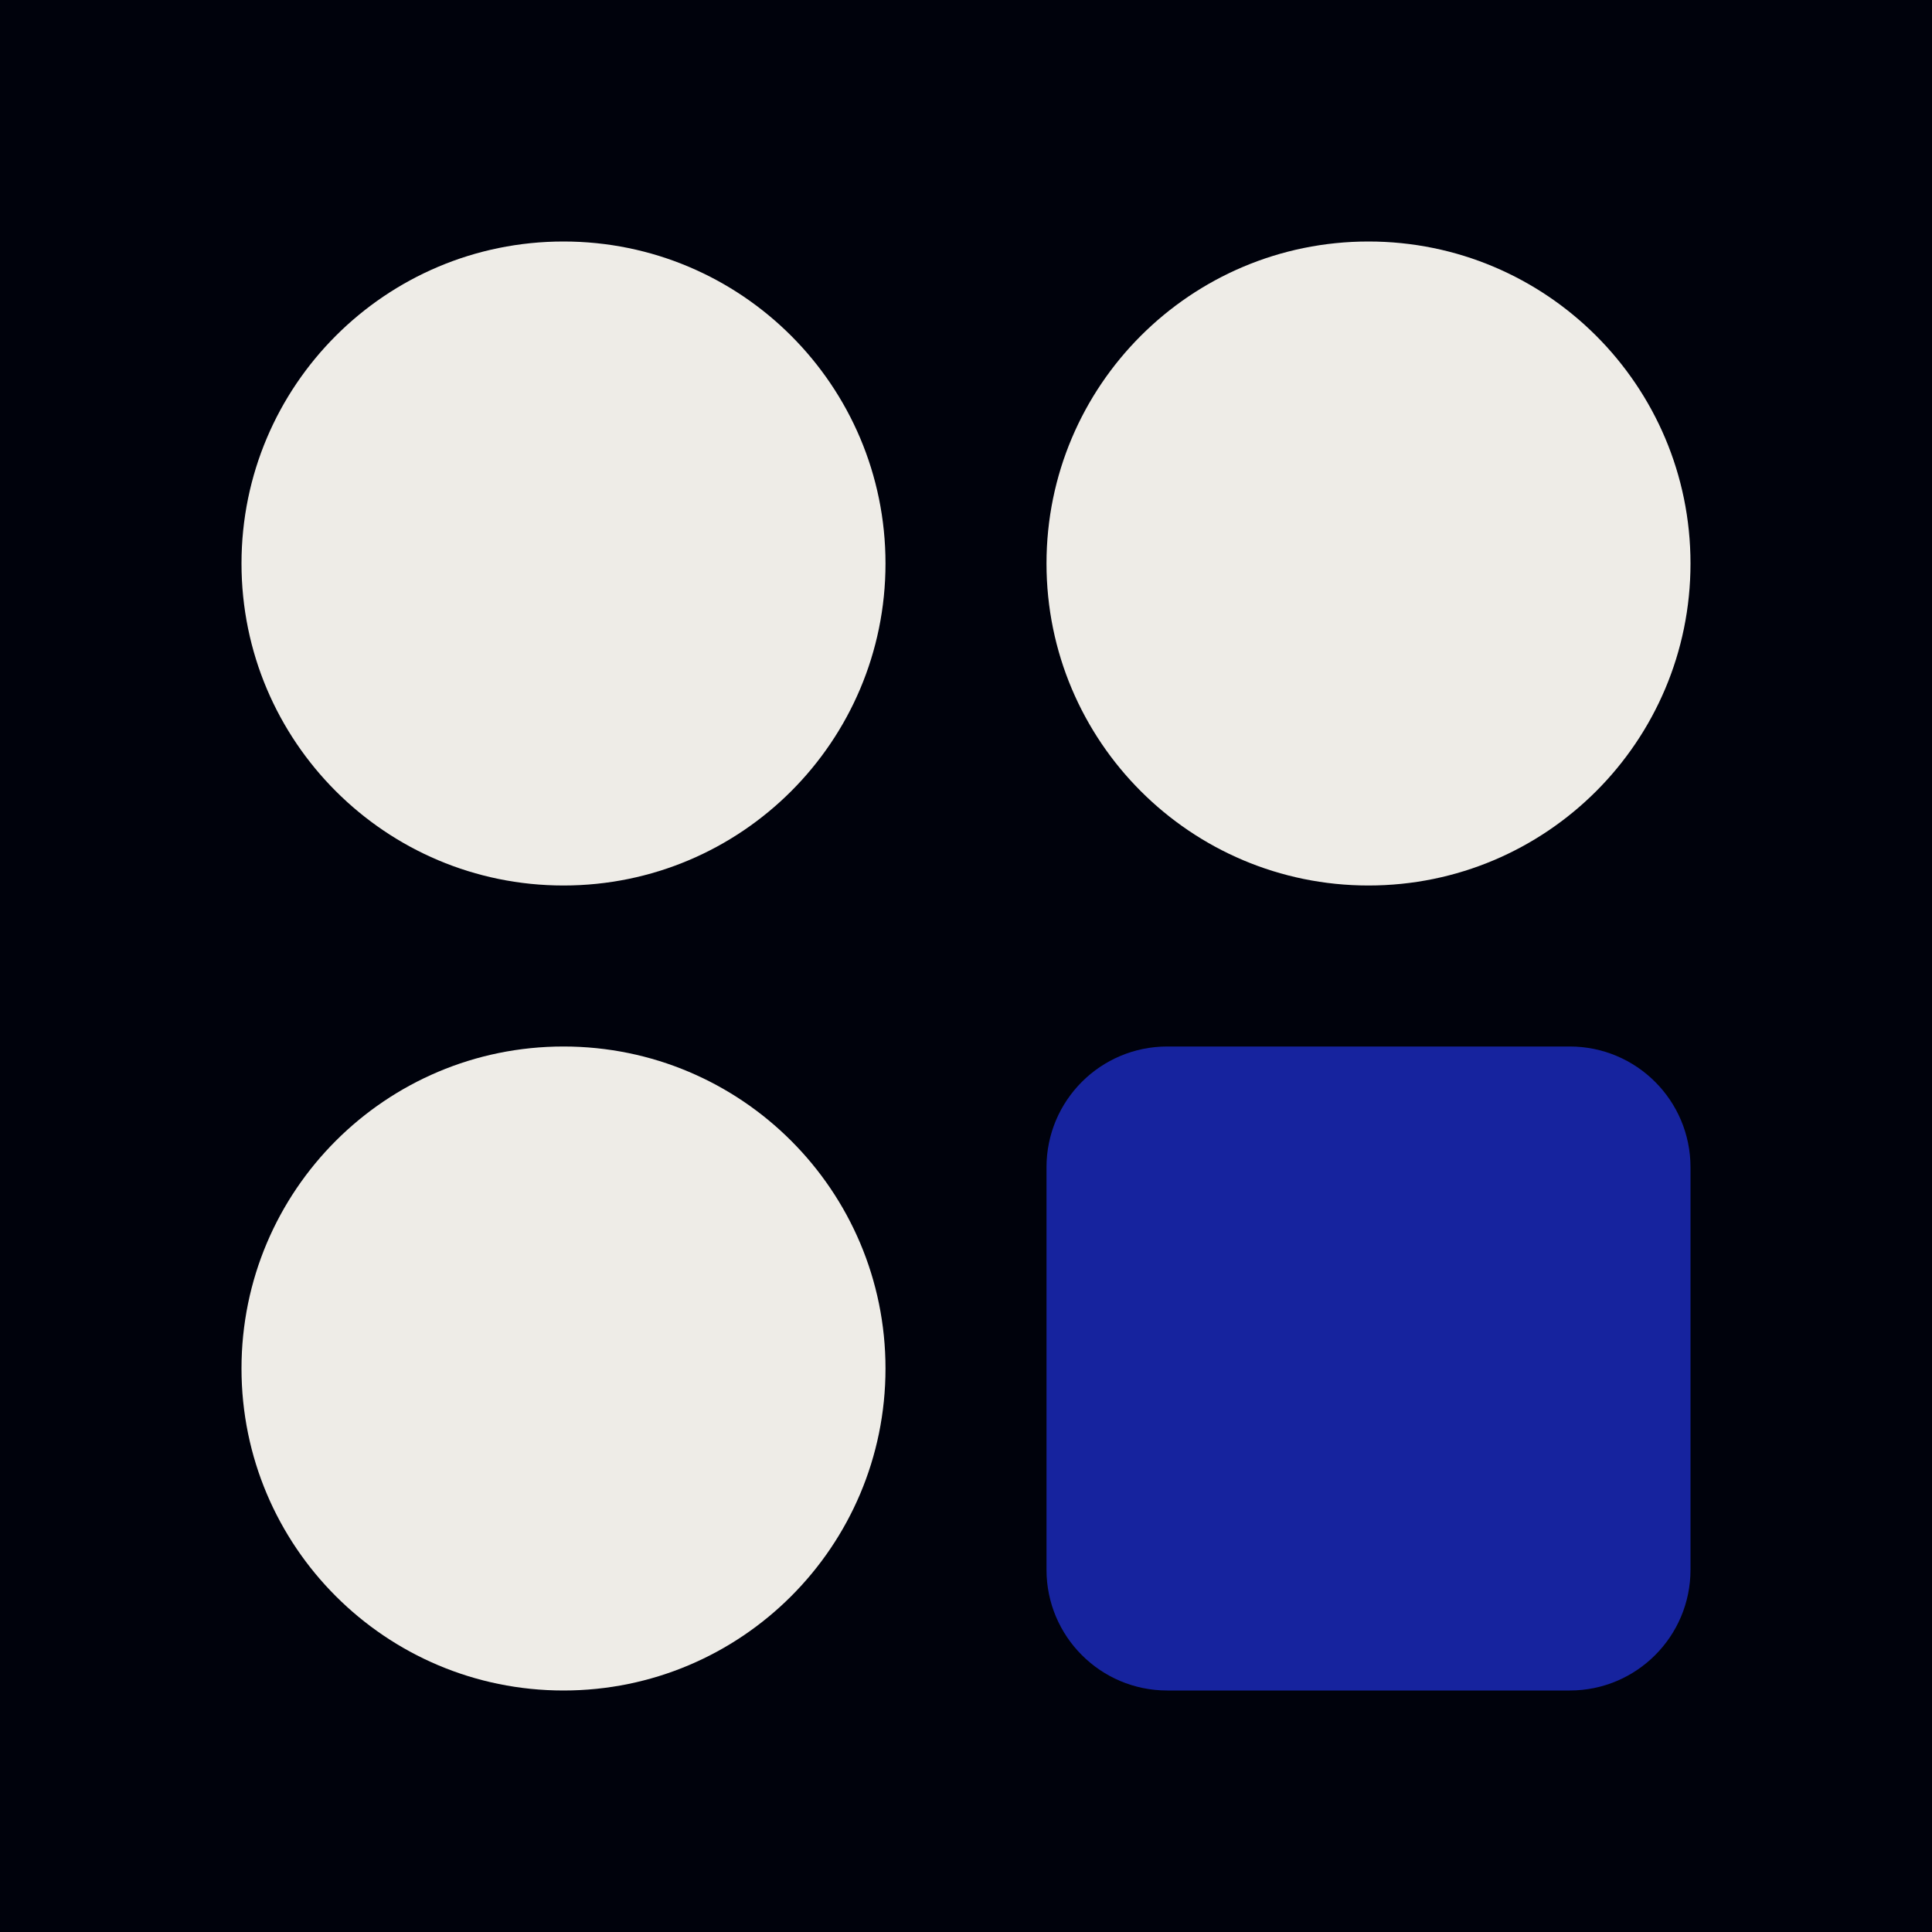
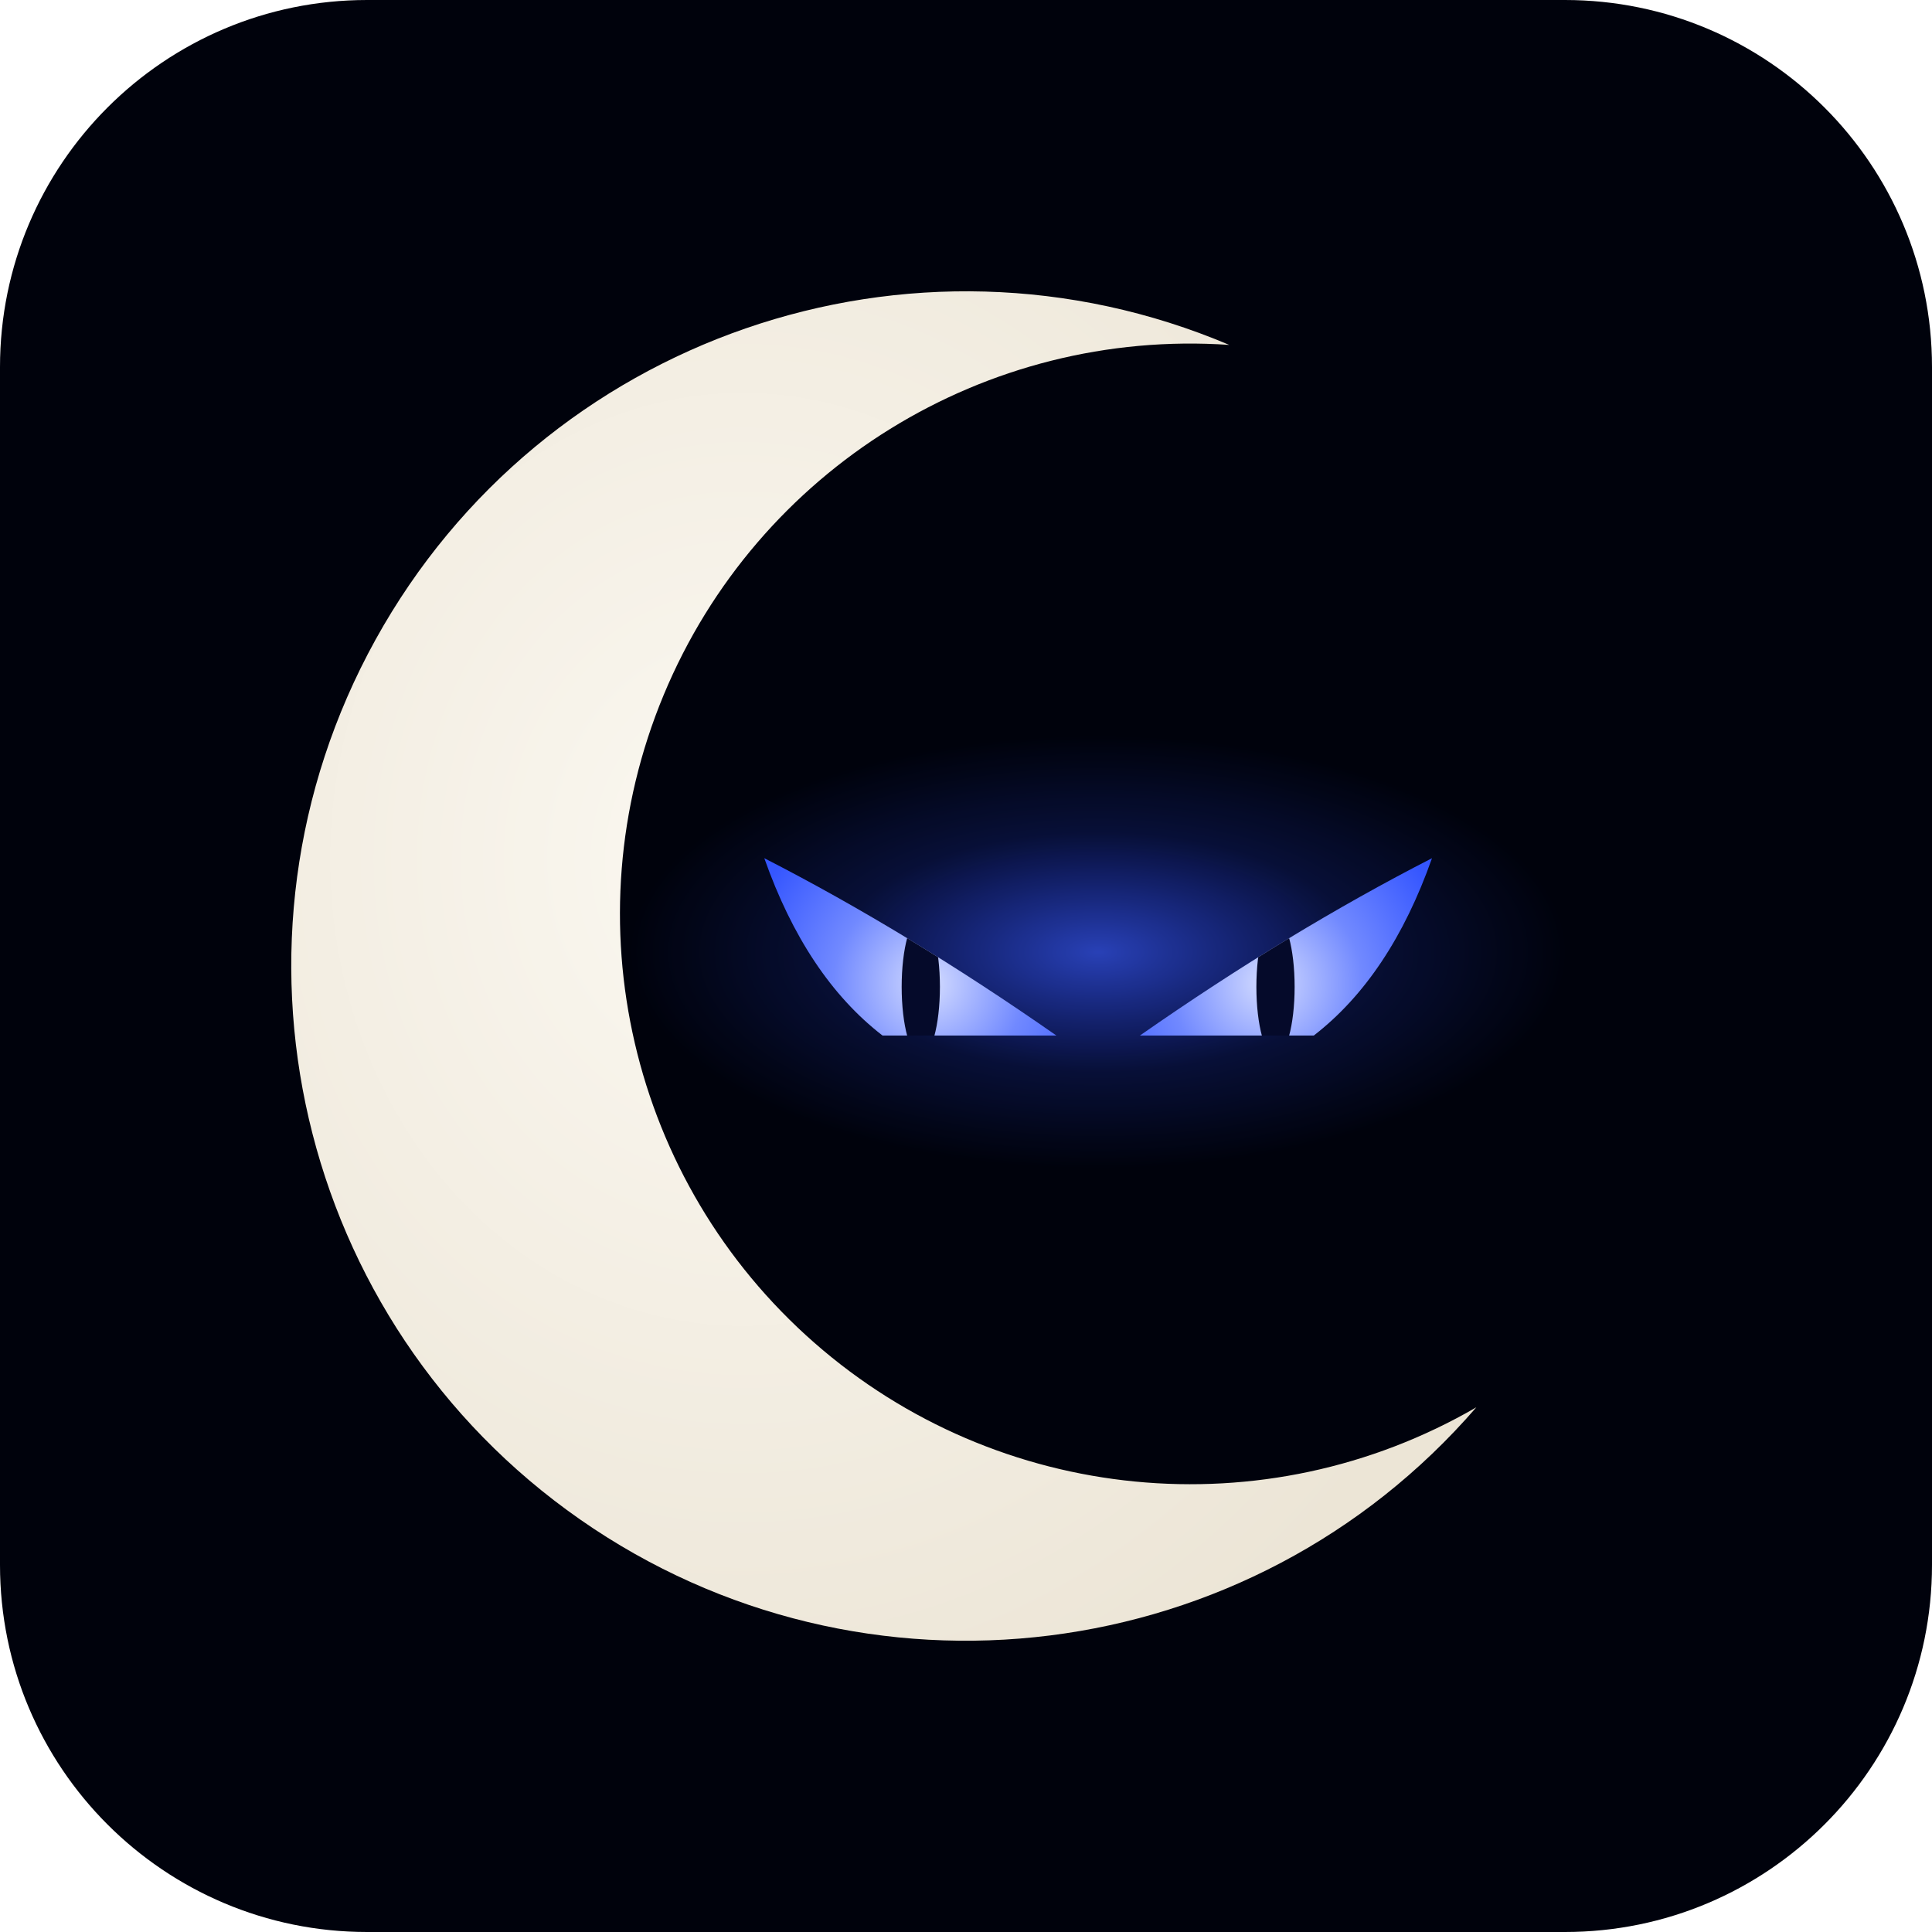
- <svg xmlns="http://www.w3.org/2000/svg" viewBox="0 0 24 24">
-   <rect width="24" height="24" fill="#00020c" />
-   <g fill="#eeece7">
-     <circle cx="7" cy="7" r="4" />
-     <circle cx="17" cy="7" r="4" />
-     <circle cx="7" cy="17" r="4" />
+ <svg xmlns="http://www.w3.org/2000/svg" viewBox="0 0 1000 1000">
+   <defs>
+     <radialGradient id="m" cx=".38" cy=".42" r=".7">
+       <stop offset="0" stop-color="#fbf8f1" />
+       <stop offset="1" stop-color="#ece5d6" />
+     </radialGradient>
+     <radialGradient id="h">
+       <stop offset="0" stop-color="#3a5bff" stop-opacity=".7" />
+       <stop offset=".55" stop-color="#2a4bff" stop-opacity=".18" />
+       <stop offset="1" stop-color="#2a4bff" stop-opacity="0" />
+     </radialGradient>
+     <radialGradient id="l" gradientUnits="userSpaceOnUse" cx="-150" cy="40" r="110">
+       <stop offset="0" stop-color="#d4dcff" />
+       <stop offset=".5" stop-color="#7189ff" />
+       <stop offset="1" stop-color="#3556ff" />
+     </radialGradient>
+     <radialGradient id="r" gradientUnits="userSpaceOnUse" cx="44" cy="40" r="110">
+       <stop offset="0" stop-color="#d4dcff" />
+       <stop offset=".5" stop-color="#7189ff" />
+       <stop offset="1" stop-color="#3556ff" />
+     </radialGradient>
+     <clipPath id="c">
+       <path d="M-245-32Q-163 10-77 70H-177Q-221 36-245-32ZM139-32Q57 10-29 70H71Q115 36 139-32Z" />
+     </clipPath>
+   </defs>
+   <rect width="1000" height="1000" rx="190" fill="#00020c" />
+   <g transform="translate(500 500) scale(.9) translate(-496 -472)">
+     <path d="M647.4 114.8A388 388 0 1 0 789.5 725.8A328 328 0 1 1 647.4 114.8Z" fill="url(#m)" />
+     <g transform="translate(625 442)">
+       <ellipse cx="-53" cy="22" rx="270" ry="125" fill="url(#h)" />
+       <path d="M-245-32Q-163 10-77 70H-177Q-221 36-245-32Z" fill="url(#l)" />
+       <path d="M139-32Q57 10-29 70H71Q115 36 139-32Z" fill="url(#r)" />
+       <g clip-path="url(#c)" fill="#050a2a">
+         <ellipse cx="-155" cy="42" rx="11" ry="40" />
+         <ellipse cx="49" cy="42" rx="11" ry="40" />
+       </g>
+     </g>
  </g>
-   <rect x="13" y="13" width="8" height="8" rx="1.5" fill="#16239e" />
</svg>
